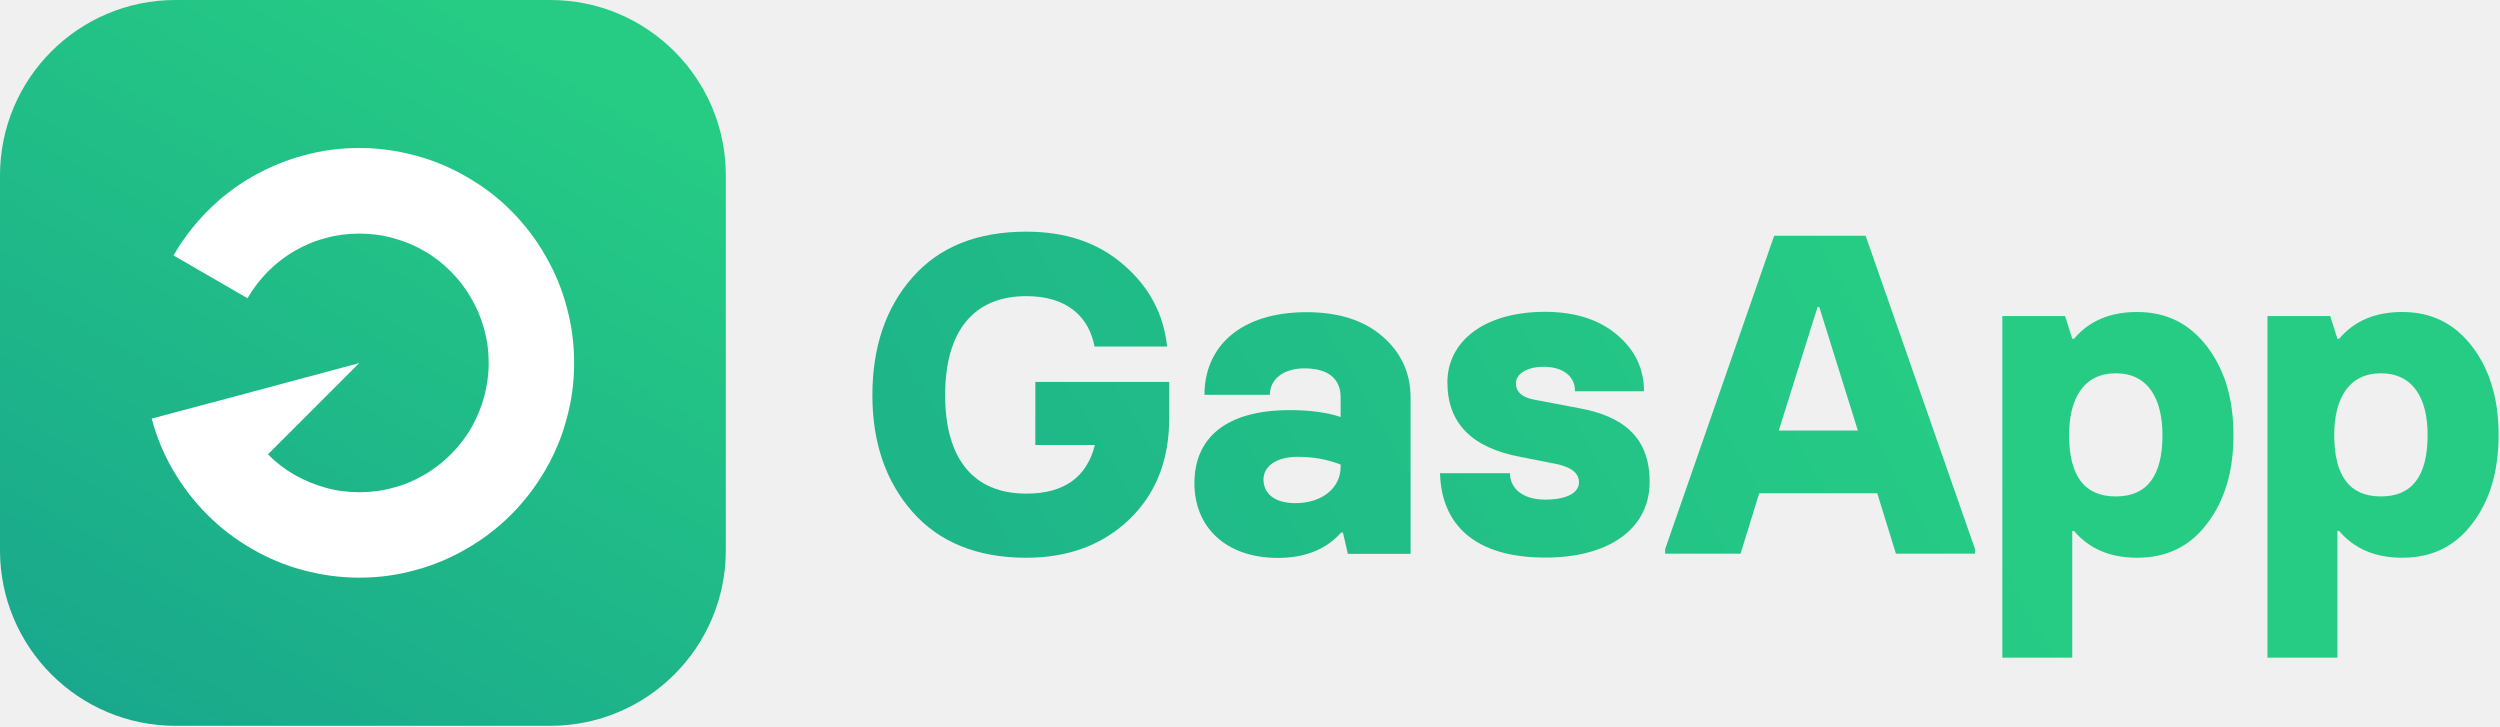
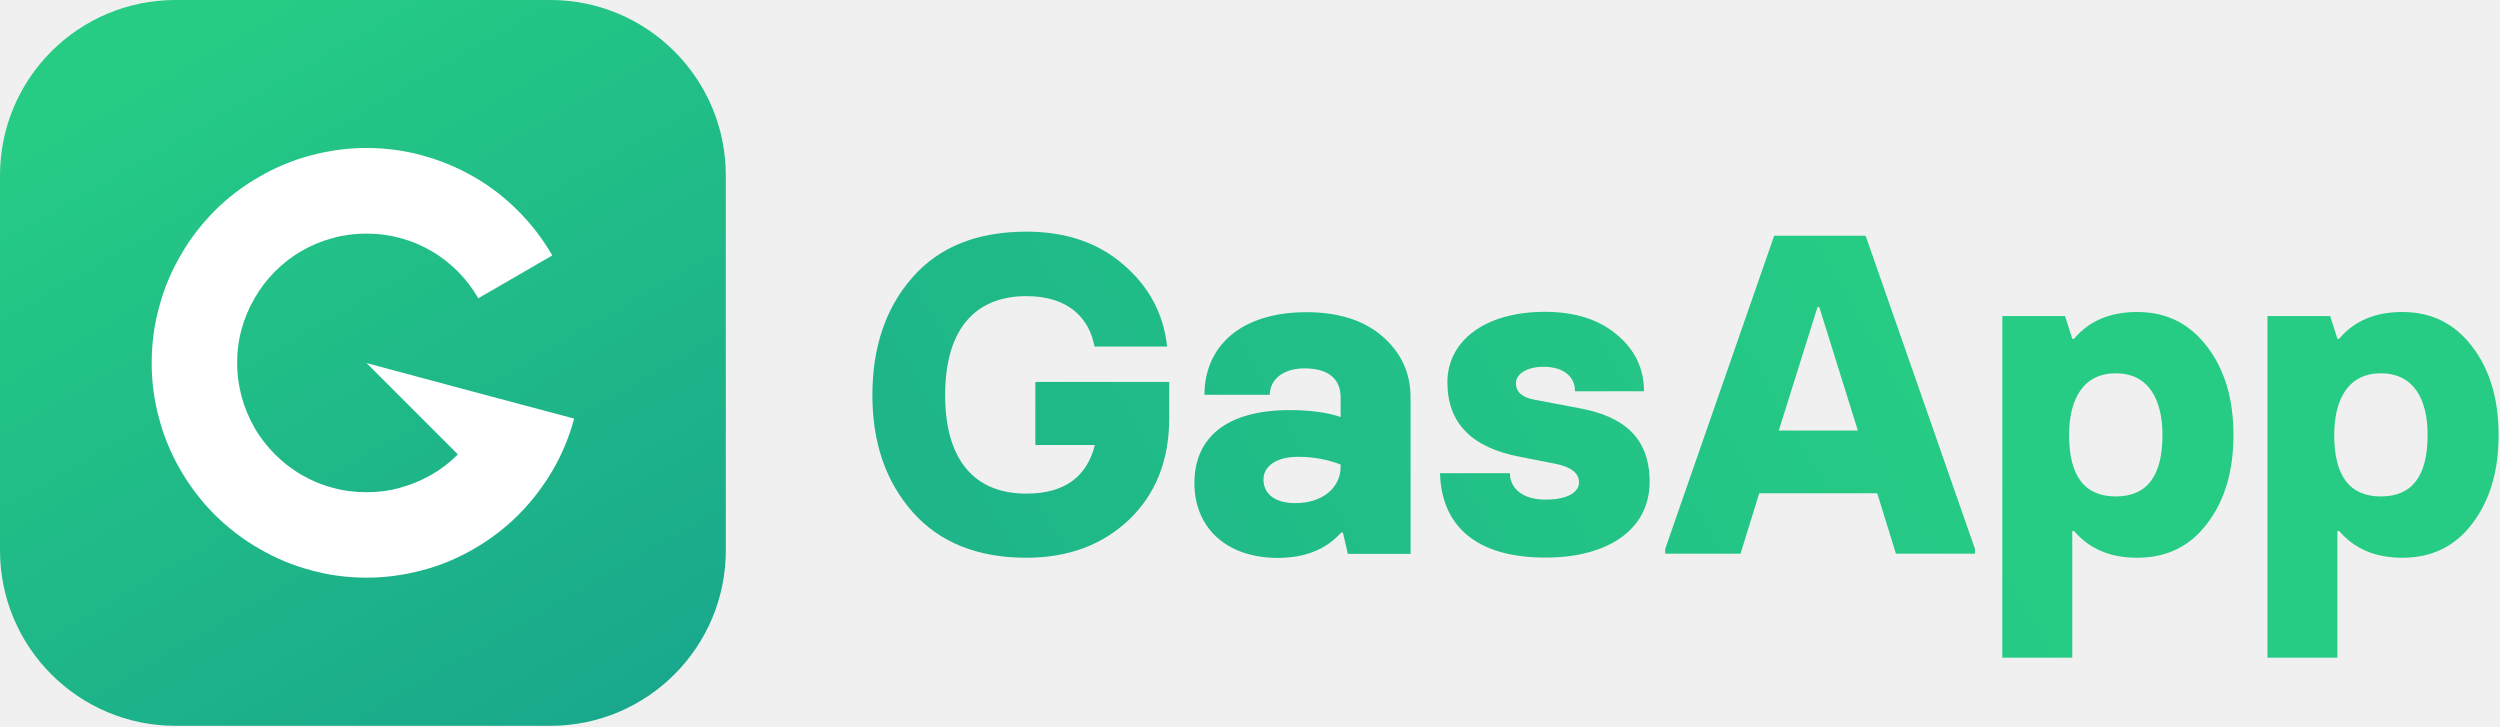
<svg xmlns="http://www.w3.org/2000/svg" version="1.1" id="Layer_1" x="0px" y="0px" viewBox="0 0 1419.1 412.2" style="enable-background:new 0 0 1419.1 412.2;" xml:space="preserve">
  <style type="text/css">
	.st0{fill:url(#SVGID_1_);}
	.st1{fill:#FFFFFF;}
- 	.st2{fill:url(#SVGID_00000145055581758324794270000008237333057584089474_);}
- 	.st3{fill:url(#SVGID_00000062911009239123217290000007054358546214964896_);}
- 	.st4{fill:url(#SVGID_00000176758696500376466840000007998088123787268994_);}
- 	.st5{fill:url(#SVGID_00000161633600469915511530000013507852278124297661_);}
- 	.st6{fill:url(#SVGID_00000090289771959572054630000014440701294357471144_);}
- 	.st7{fill:url(#SVGID_00000026848332795345990380000018225513081483570829_);}
+ 	.st2{fill:url(#SVGID_00000051375891416982552210000004856391790776221113_);}
+ 	.st3{fill:url(#SVGID_00000169518597326356122090000017651391961105318575_);}
+ 	.st4{fill:url(#SVGID_00000070829435410750417410000018020815278245886895_);}
+ 	.st5{fill:url(#SVGID_00000018916506291891528990000009583047463591924623_);}
+ 	.st6{fill:url(#SVGID_00000072970111889154230700000018374795585885936063_);}
+ 	.st7{fill:url(#SVGID_00000011003329249207310710000009252245906175901868_);}
</style>
  <g>
    <g>
-       <linearGradient id="SVGID_1_" gradientUnits="userSpaceOnUse" x1="83.521" y1="-5261.542" x2="328.479" y2="-4837.261" gradientTransform="matrix(1 0 0 -1 0 -4843.402)">
+       <linearGradient id="SVGID_1_" gradientUnits="userSpaceOnUse" x1="83.521" y1="6103.432" x2="328.479" y2="5679.151" gradientTransform="matrix(-1 0 0 1 412 -5685.292)">
        <stop offset="0" style="stop-color:#19A88C" />
        <stop offset="0.936" style="stop-color:#26CC84" />
      </linearGradient>
-       <path class="st0" d="M312.4,412H99.6C44.6,412,0,367.4,0,312.4V99.6C0,44.6,44.6,0,99.6,0h212.8c55,0,99.6,44.6,99.6,99.6v212.8    C412,367.4,367.4,412,312.4,412z" />
-       <path class="st1" d="M133.1,225.1l70.8-19l0,0l0,0l-51.8,51.8c4.5,4.6,9.6,8.5,15.2,11.7c5.5,3.1,11.4,5.6,17.7,7.3    c6,1.7,12.4,2.5,19,2.5s13-0.8,19-2.5c6.3-1.6,12.2-4.1,17.7-7.3c5.6-3.2,10.7-7.2,15.2-11.7s8.5-9.6,11.7-15.2    c3.1-5.5,5.6-11.4,7.3-17.7c1.6-6.1,2.5-12.4,2.5-19s-0.8-12.9-2.5-19c-1.7-6.3-4.2-12.2-7.4-17.7c-3.2-5.6-7.1-10.7-11.6-15.2    l0,0c-4.6-4.6-9.6-8.5-15.2-11.7c-5.5-3.2-11.4-5.6-17.7-7.3c-6.1-1.7-12.4-2.5-19-2.5s-13,0.8-19,2.5c-6.3,1.6-12.2,4.1-17.7,7.3    c-5.6,3.2-10.7,7.2-15.2,11.7c-4.5,4.6-8.4,9.6-11.6,15.2l-42-24.3c5.3-9.2,11.8-17.7,19.3-25.2c7.4-7.5,15.9-14.1,25.2-19.4    c9.2-5.3,19-9.4,29.4-12.2c10.1-2.8,20.7-4.2,31.6-4.2s21.4,1.5,31.5,4.2c10.4,2.7,20.3,6.9,29.4,12.2    c9.3,5.3,17.8,11.8,25.3,19.3c7.5,7.6,14,16,19.3,25.3c5.3,9.1,9.5,19,12.2,29.4c2.8,10.1,4.2,20.7,4.2,31.6s-1.4,21.4-4.2,31.5    c-2.7,10.4-6.9,20.3-12.2,29.4c-5.4,9.3-11.9,17.8-19.4,25.3c-7.6,7.5-16,14-25.3,19.3c-9.1,5.3-19,9.5-29.4,12.2    c-10,2.8-20.6,4.2-31.5,4.2c-10.9,0-21.5-1.5-31.6-4.2c-10.4-2.7-20.3-6.9-29.4-12.2c-9.2-5.3-17.7-11.8-25.2-19.3l0,0    c-7.5-7.5-14-16-19.4-25.2c-5.3-9.1-9.4-18.9-12.2-29.4L133.1,225.1z" />
+       <path class="st0" d="M0,312.4L0,99.6C0,44.6,44.6,0,99.6,0l212.8,0c55,0,99.6,44.6,99.6,99.6v212.8c0,55-44.6,99.6-99.6,99.6H99.6    C44.6,412,0,367.4,0,312.4z" />
+       <path class="st1" d="M325.9,237.6c-2.8,10.5-6.9,20.3-12.2,29.4c-5.4,9.2-11.9,17.7-19.4,25.2l0,0c-7.5,7.5-16,14-25.2,19.3    c-9.1,5.3-19,9.5-29.4,12.2c-10.1,2.7-20.7,4.2-31.6,4.2s-21.5-1.4-31.5-4.2c-10.4-2.7-20.3-6.9-29.4-12.2    c-9.3-5.3-17.7-11.8-25.3-19.3c-7.5-7.5-14-16-19.4-25.3c-5.3-9.1-9.5-19-12.2-29.4c-2.8-10.1-4.2-20.6-4.2-31.5    s1.4-21.5,4.2-31.6c2.7-10.4,6.9-20.3,12.2-29.4c5.3-9.3,11.8-17.7,19.3-25.3c7.5-7.5,16-14,25.3-19.3c9.1-5.3,19-9.5,29.4-12.2    c10.1-2.7,20.6-4.2,31.5-4.2s21.5,1.4,31.6,4.2c10.4,2.8,20.2,6.9,29.4,12.2c9.3,5.3,17.8,11.9,25.2,19.4c7.5,7.5,14,16,19.3,25.2    l-42,24.3c-3.2-5.6-7.1-10.6-11.6-15.2c-4.5-4.5-9.6-8.5-15.2-11.7c-5.5-3.2-11.4-5.7-17.7-7.3c-6-1.7-12.4-2.5-19-2.5    s-12.9,0.8-19,2.5c-6.3,1.7-12.2,4.1-17.7,7.3c-5.6,3.2-10.6,7.1-15.2,11.7l0,0c-4.5,4.5-8.4,9.6-11.6,15.2    c-3.2,5.5-5.7,11.4-7.4,17.7c-1.7,6.1-2.5,12.4-2.5,19s0.9,12.9,2.5,19c1.7,6.3,4.2,12.2,7.3,17.7c3.2,5.6,7.2,10.7,11.7,15.2    s9.6,8.5,15.2,11.7c5.5,3.2,11.4,5.7,17.7,7.3c6,1.7,12.4,2.5,19,2.5s13-0.8,19-2.5c6.3-1.7,12.2-4.2,17.7-7.3    c5.6-3.2,10.7-7.1,15.2-11.7l-51.8-51.8l0,0l0,0l70.8,19L325.9,237.6z" />
    </g>
    <g>
      <g>
-         <linearGradient id="SVGID_00000116205703378590579960000012682604777074914691_" gradientUnits="userSpaceOnUse" x1="237.361" y1="-6.326" x2="1039.14" y2="450.995" gradientTransform="matrix(1 0 0 -1 0 414)">
+         <linearGradient id="SVGID_00000012436766553120388950000006810693912970188465_" gradientUnits="userSpaceOnUse" x1="237.361" y1="848.216" x2="1039.14" y2="390.895" gradientTransform="matrix(1 0 0 1 0 -427.8898)">
          <stop offset="0" style="stop-color:#19A88C" />
          <stop offset="0.936" style="stop-color:#26CC84" />
        </linearGradient>
-         <path style="fill:url(#SVGID_00000116205703378590579960000012682604777074914691_);" d="M517.9,290.5     c-15.2-17.3-22.7-39.4-22.7-66.2c0-27.1,7.5-49.5,22.7-66.8s36.6-26,64.7-26c22.4,0,40.7,6.2,55.2,18.8     c14.4,12.4,22.7,27.8,24.7,46.4h-41.2c-3.1-16.5-15.2-28.6-38.7-28.6c-29.9,0-46.1,19.8-46.1,56.2c0,36.3,16.2,55.9,46.1,55.9     c21.4,0,34.3-9.3,38.9-27.6h-33.8v-35.8h76v20.4c0,24-7.5,43-22.7,57.7c-15.2,14.4-34.5,21.7-58.5,21.7     C554.8,316.6,533.1,307.8,517.9,290.5z" />
-         <linearGradient id="SVGID_00000084506859253239770690000017731093395634111872_" gradientUnits="userSpaceOnUse" x1="290.65" y1="-99.753" x2="1092.429" y2="357.568" gradientTransform="matrix(1 0 0 -1 0 414)">
+         <path style="fill:url(#SVGID_00000012436766553120388950000006810693912970188465_);" d="M517.9,290.5     c-15.2-17.3-22.7-39.4-22.7-66.2c0-27.1,7.5-49.5,22.7-66.8s36.6-26,64.7-26c22.4,0,40.7,6.2,55.2,18.8     c14.4,12.4,22.7,27.8,24.7,46.4h-41.2c-3.1-16.5-15.2-28.6-38.7-28.6c-29.9,0-46.1,19.8-46.1,56.2c0,36.3,16.2,55.9,46.1,55.9     c21.4,0,34.3-9.3,38.9-27.6h-33.8v-35.8h76v20.4c0,24-7.5,43-22.7,57.7c-15.2,14.4-34.5,21.7-58.5,21.7     C554.8,316.6,533.1,307.8,517.9,290.5z" />
+         <linearGradient id="SVGID_00000072279629083901292130000005868747459321106819_" gradientUnits="userSpaceOnUse" x1="290.65" y1="941.643" x2="1092.429" y2="484.322" gradientTransform="matrix(1 0 0 1 0 -427.8898)">
          <stop offset="0" style="stop-color:#19A88C" />
          <stop offset="0.936" style="stop-color:#26CC84" />
        </linearGradient>
-         <path style="fill:url(#SVGID_00000084506859253239770690000017731093395634111872_);" d="M678,274.3c0-25.8,18-41.5,54.1-41.5     c11.6,0,21.1,1.3,28.9,3.9v-11.1c0-10.1-6.4-16.5-20.6-16.5c-12.1,0-19.6,6.4-19.6,15h-37.1c0-27.1,20.1-46.9,58-46.9     c18,0,32.5,4.6,43,13.7s16,20.6,16,34.8v88.7h-35.6l-2.8-12.1h-1c-8.5,9.5-20.4,14.4-36.1,14.4C695.5,316.6,678,299,678,274.3z      M761,265v-1.3c-7.2-2.8-15.2-4.4-24.2-4.4c-12.4,0-19.6,5.4-19.6,12.9c0,8,6.4,13.4,18,13.4C751,285.6,761,276.6,761,265z" />
-         <linearGradient id="SVGID_00000012450990651852454590000016996659308398592925_" gradientUnits="userSpaceOnUse" x1="319.947" y1="-151.117" x2="1121.727" y2="306.203" gradientTransform="matrix(1 0 0 -1 0 414)">
+         <path style="fill:url(#SVGID_00000072279629083901292130000005868747459321106819_);" d="M678,274.3c0-25.8,18-41.5,54.1-41.5     c11.6,0,21.1,1.3,28.9,3.9v-11.1c0-10.1-6.4-16.5-20.6-16.5c-12.1,0-19.6,6.4-19.6,15h-37.1c0-27.1,20.1-46.9,58-46.9     c18,0,32.5,4.6,43,13.7s16,20.6,16,34.8v88.7h-35.6l-2.8-12.1h-1c-8.5,9.5-20.4,14.4-36.1,14.4C695.5,316.6,678,299,678,274.3z      M761,265v-1.3c-7.2-2.8-15.2-4.4-24.2-4.4c-12.4,0-19.6,5.4-19.6,12.9c0,8,6.4,13.4,18,13.4C751,285.6,761,276.6,761,265z" />
+         <linearGradient id="SVGID_00000097473464169132617490000012838502304912029370_" gradientUnits="userSpaceOnUse" x1="319.947" y1="993.007" x2="1121.727" y2="535.687" gradientTransform="matrix(1 0 0 1 0 -427.8898)">
          <stop offset="0" style="stop-color:#19A88C" />
          <stop offset="0.936" style="stop-color:#26CC84" />
        </linearGradient>
-         <path style="fill:url(#SVGID_00000012450990651852454590000016996659308398592925_);" d="M817.4,268.6h39.7c0,8.2,6.7,15,20.1,15     c13.1,0,19.1-4.4,19.1-9.8s-4.6-8.8-13.7-10.6l-19.8-3.9c-27.6-5.2-41.2-19.3-41.2-42.3s20.6-40,55.4-40c17,0,30.7,4.4,40.7,12.9     c10.3,8.5,15.5,19.3,15.5,32.2H894c0.3-7.2-5.4-13.9-17.8-13.9c-9.5,0-15.7,4.1-15.7,9.3c0,4.9,3.4,8,10.1,9.3l25.8,4.9     c24,4.4,40,15.7,40,41.8c0,27.1-23.7,43-59,43C837,316.6,818.2,297.7,817.4,268.6z" />
-         <linearGradient id="SVGID_00000125586015440771406360000006471178693012928138_" gradientUnits="userSpaceOnUse" x1="355.833" y1="-214.033" x2="1157.612" y2="243.288" gradientTransform="matrix(1 0 0 -1 0 414)">
+         <path style="fill:url(#SVGID_00000097473464169132617490000012838502304912029370_);" d="M817.4,268.6h39.7c0,8.2,6.7,15,20.1,15     c13.1,0,19.1-4.4,19.1-9.8s-4.6-8.8-13.7-10.6l-19.8-3.9c-27.6-5.2-41.2-19.3-41.2-42.3s20.6-40,55.4-40c17,0,30.7,4.4,40.7,12.9     c10.3,8.5,15.5,19.3,15.5,32.2H894c0.3-7.2-5.4-13.9-17.8-13.9c-9.5,0-15.7,4.1-15.7,9.3c0,4.9,3.4,8,10.1,9.3l25.8,4.9     c24,4.4,40,15.7,40,41.8c0,27.1-23.7,43-59,43C837,316.6,818.2,297.7,817.4,268.6z" />
+         <linearGradient id="SVGID_00000036236332034408668690000014642993424961566619_" gradientUnits="userSpaceOnUse" x1="355.833" y1="1055.922" x2="1157.612" y2="598.602" gradientTransform="matrix(1 0 0 1 0 -427.8898)">
          <stop offset="0" style="stop-color:#19A88C" />
          <stop offset="0.936" style="stop-color:#26CC84" />
        </linearGradient>
-         <path style="fill:url(#SVGID_00000125586015440771406360000006471178693012928138_);" d="M1059,133.8l62.1,177.9v2.6h-44.9     l-10.6-34.3h-67L988,314.3h-42.8v-2.6l61.9-177.9L1059,133.8L1059,133.8z M1009.7,244.4h44.9l-21.9-70.1h-1L1009.7,244.4z" />
-         <linearGradient id="SVGID_00000090257880070842184010000013931750975818404248_" gradientUnits="userSpaceOnUse" x1="401.01" y1="-293.239" x2="1202.79" y2="164.082" gradientTransform="matrix(1 0 0 -1 0 414)">
+         <path style="fill:url(#SVGID_00000036236332034408668690000014642993424961566619_);" d="M1059,133.8l62.1,177.9v2.6h-44.9     l-10.6-34.3h-67L988,314.3h-42.8v-2.6l61.9-177.9L1059,133.8L1059,133.8z M1009.7,244.4h44.9l-21.9-70.1h-1L1009.7,244.4z" />
+         <linearGradient id="SVGID_00000069362581634257398510000011744933736772551558_" gradientUnits="userSpaceOnUse" x1="401.01" y1="1135.129" x2="1202.79" y2="677.808" gradientTransform="matrix(1 0 0 1 0 -427.8898)">
          <stop offset="0" style="stop-color:#19A88C" />
          <stop offset="0.936" style="stop-color:#26CC84" />
        </linearGradient>
-         <path style="fill:url(#SVGID_00000090257880070842184010000013931750975818404248_);" d="M1136.6,373.3V179.4h35.6l4.1,12.9h1     c8.5-10.1,20.4-15.2,35.8-15.2c16.5,0,29.6,6.4,39.7,19.6s15,29.9,15,50.3s-4.9,37.1-15,50.3c-9.8,12.9-22.9,19.3-39.7,19.3     c-15.5,0-27.3-5.2-35.8-15.2h-1v71.9L1136.6,373.3L1136.6,373.3z M1201,211.9c-18.3,0-26.5,14.4-26.5,35.1     c0,23.2,8.8,34.8,26.5,34.8s26.5-11.6,26.5-34.8C1227.5,226.3,1219.3,211.9,1201,211.9z" />
-         <linearGradient id="SVGID_00000094583809269718848760000004337422423805313717_" gradientUnits="userSpaceOnUse" x1="437.954" y1="-358.009" x2="1239.734" y2="99.311" gradientTransform="matrix(1 0 0 -1 0 414)">
+         <path style="fill:url(#SVGID_00000069362581634257398510000011744933736772551558_);" d="M1136.6,373.3V179.4h35.6l4.1,12.9h1     c8.5-10.1,20.4-15.2,35.8-15.2c16.5,0,29.6,6.4,39.7,19.6s15,29.9,15,50.3s-4.9,37.1-15,50.3c-9.8,12.9-22.9,19.3-39.7,19.3     c-15.5,0-27.3-5.2-35.8-15.2h-1v71.9L1136.6,373.3L1136.6,373.3z M1201,211.9c-18.3,0-26.5,14.4-26.5,35.1     c0,23.2,8.8,34.8,26.5,34.8s26.5-11.6,26.5-34.8C1227.5,226.3,1219.3,211.9,1201,211.9z" />
+         <linearGradient id="SVGID_00000063590972036717424100000002299341906542253499_" gradientUnits="userSpaceOnUse" x1="437.954" y1="1199.899" x2="1239.734" y2="742.578" gradientTransform="matrix(1 0 0 1 0 -427.8898)">
          <stop offset="0" style="stop-color:#19A88C" />
          <stop offset="0.936" style="stop-color:#26CC84" />
        </linearGradient>
-         <path style="fill:url(#SVGID_00000094583809269718848760000004337422423805313717_);" d="M1287.1,373.3V179.4h35.6l4.1,12.9h1     c8.5-10.1,20.4-15.2,35.8-15.2c16.5,0,29.6,6.4,39.7,19.6s15,29.9,15,50.3s-4.9,37.1-15,50.3c-9.8,12.9-22.9,19.3-39.7,19.3     c-15.5,0-27.3-5.2-35.8-15.2h-1v71.9L1287.1,373.3L1287.1,373.3z M1351.5,211.9c-18.3,0-26.5,14.4-26.5,35.1     c0,23.2,8.8,34.8,26.5,34.8s26.5-11.6,26.5-34.8C1378.1,226.3,1369.8,211.9,1351.5,211.9z" />
+         <path style="fill:url(#SVGID_00000063590972036717424100000002299341906542253499_);" d="M1287.1,373.3V179.4h35.6l4.1,12.9h1     c8.5-10.1,20.4-15.2,35.8-15.2c16.5,0,29.6,6.4,39.7,19.6s15,29.9,15,50.3s-4.9,37.1-15,50.3c-9.8,12.9-22.9,19.3-39.7,19.3     c-15.5,0-27.3-5.2-35.8-15.2h-1v71.9L1287.1,373.3L1287.1,373.3z M1351.5,211.9c-18.3,0-26.5,14.4-26.5,35.1     c0,23.2,8.8,34.8,26.5,34.8s26.5-11.6,26.5-34.8C1378.1,226.3,1369.8,211.9,1351.5,211.9z" />
      </g>
    </g>
  </g>
</svg>
